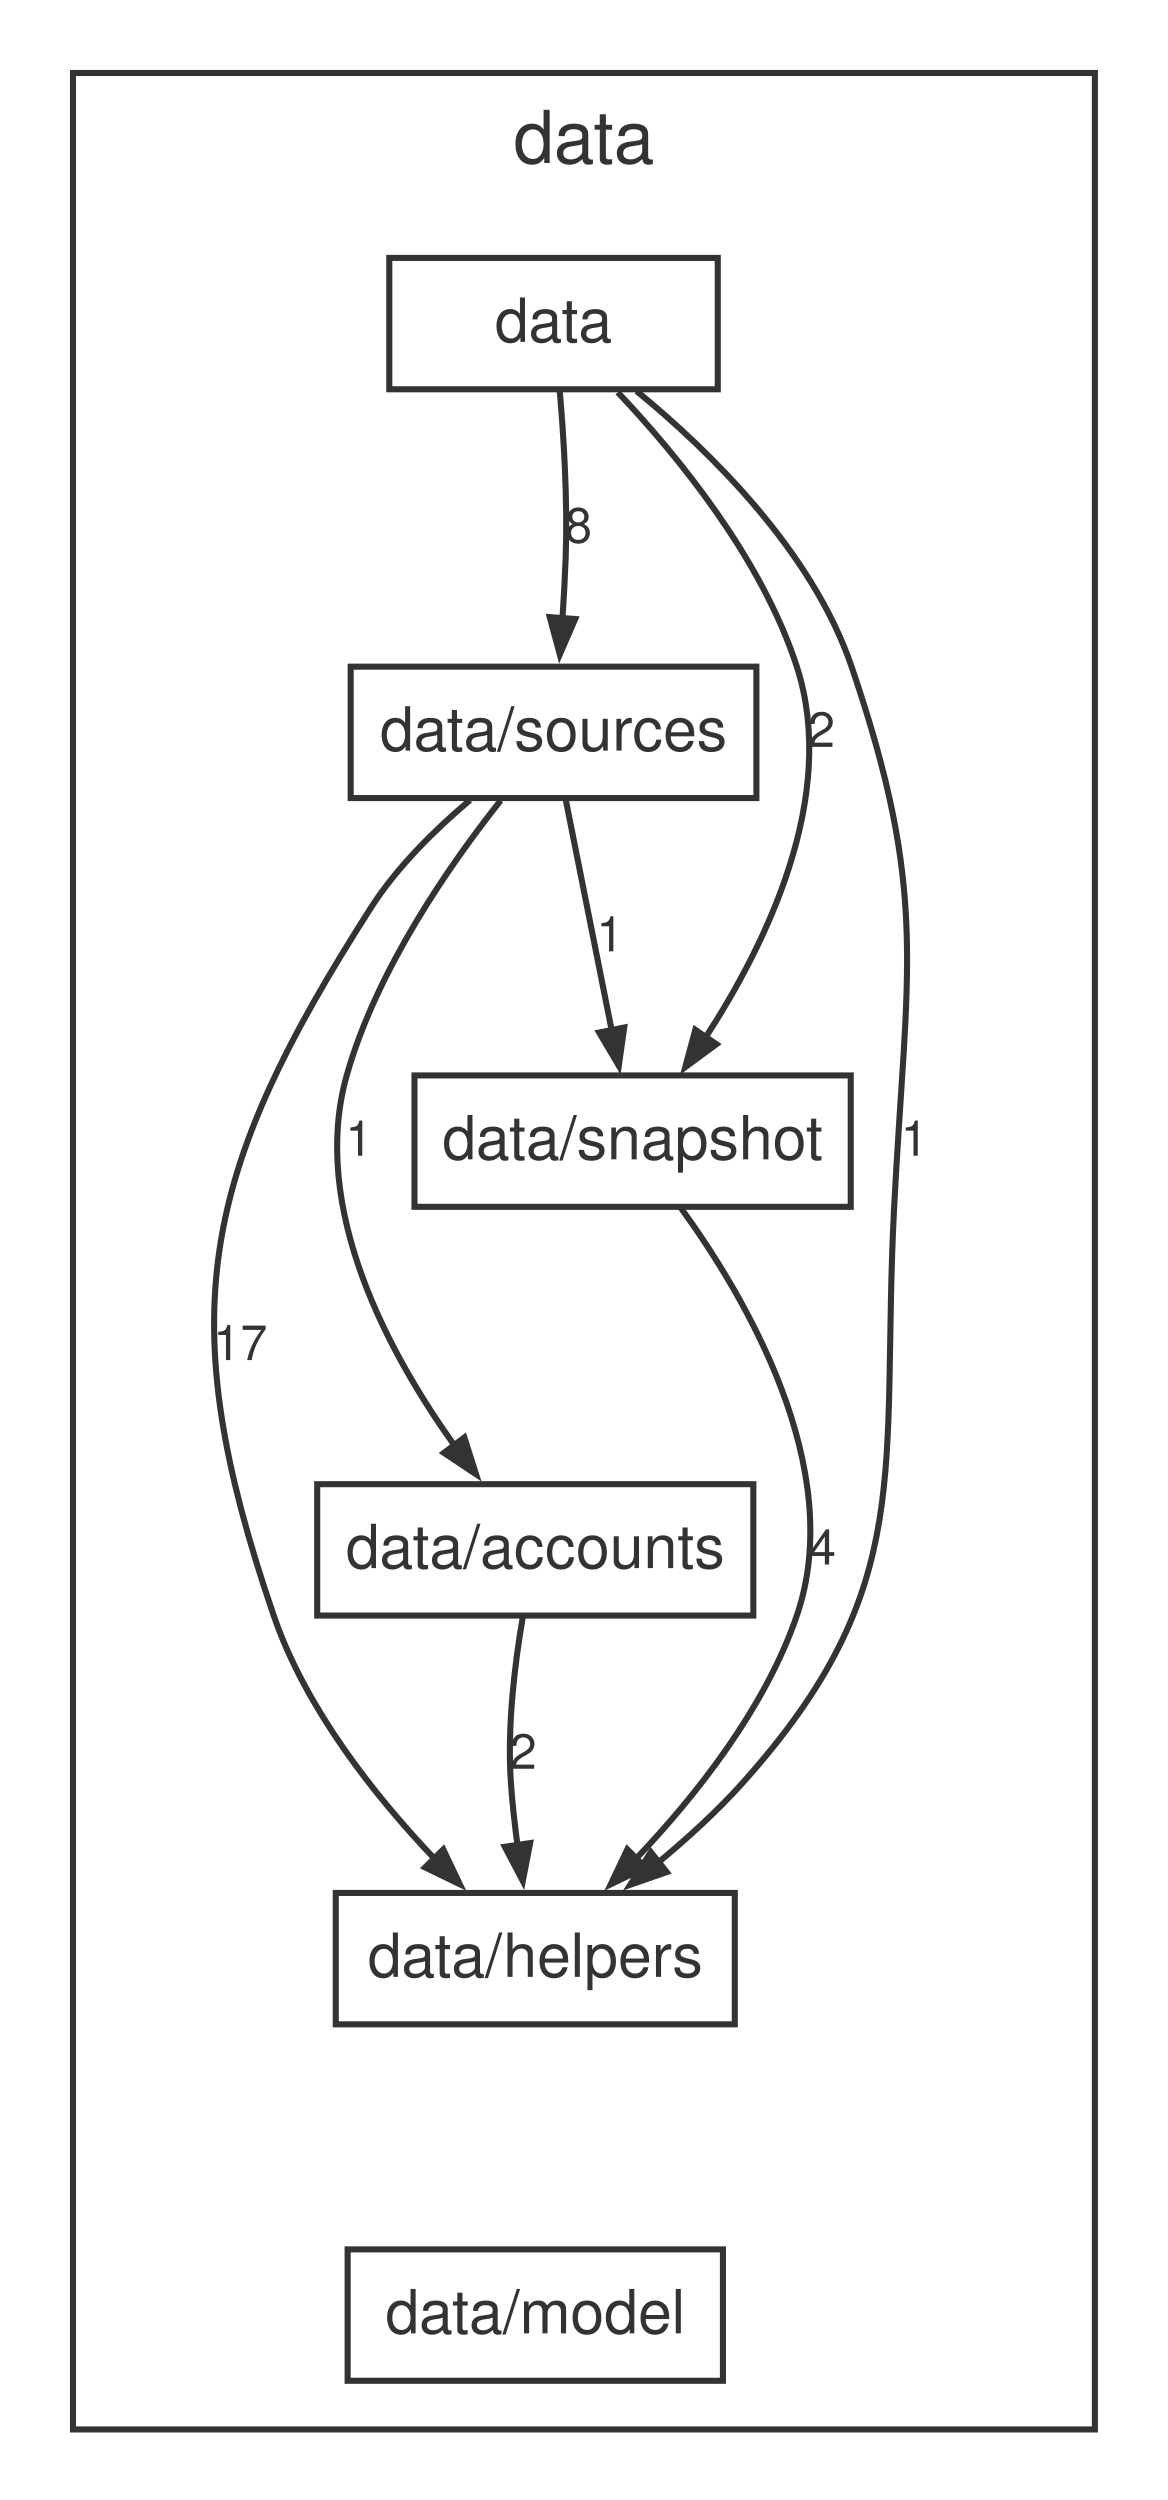
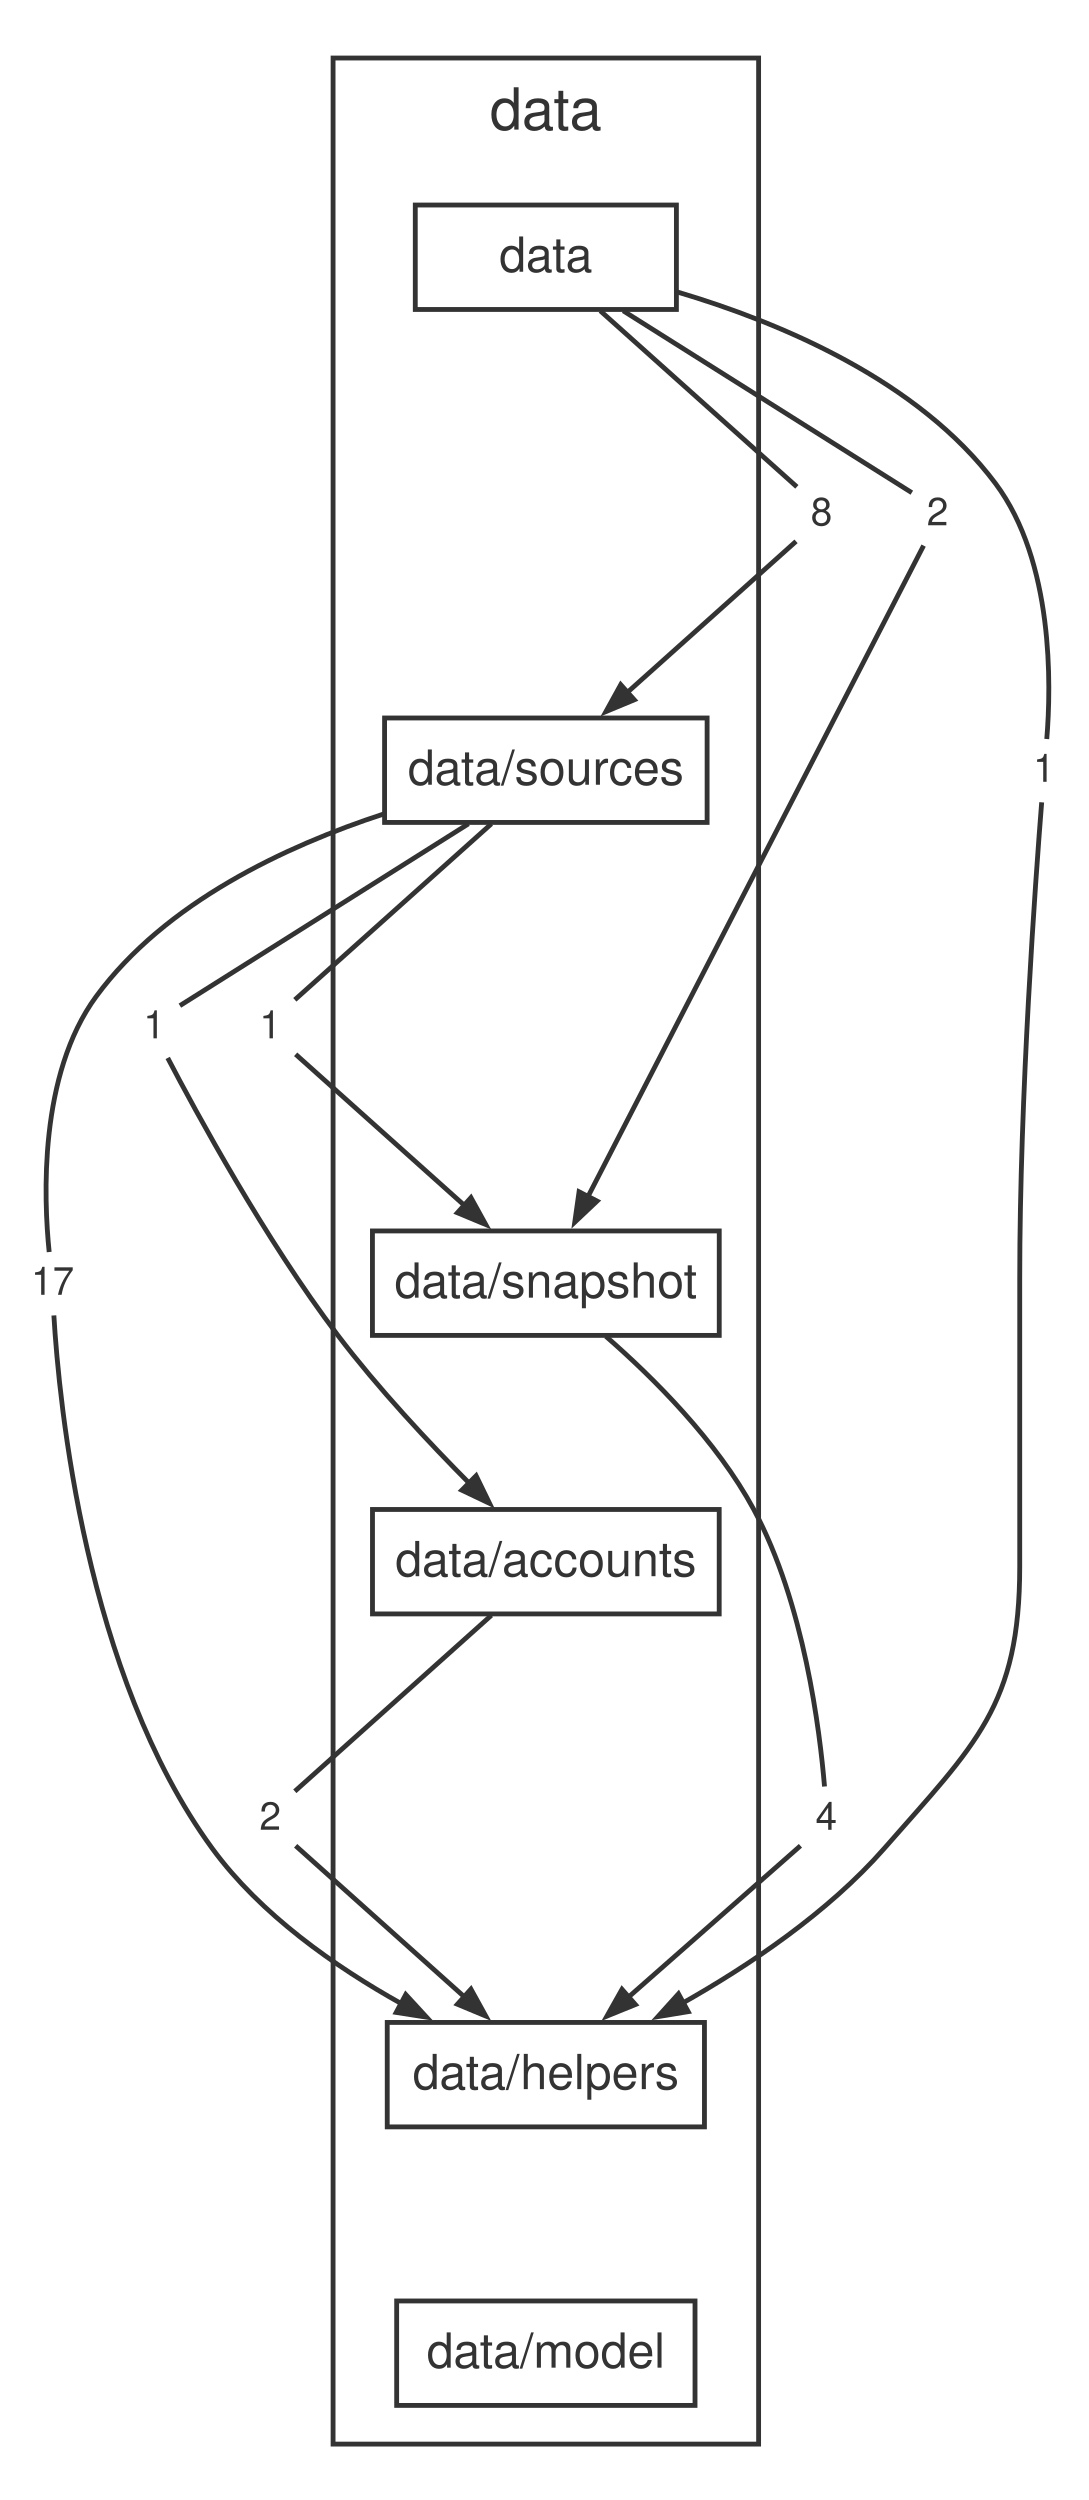
- <svg xmlns="http://www.w3.org/2000/svg" width="192pt" height="411pt" viewBox="0.00 0.00 192.00 411.00">
+ <svg xmlns="http://www.w3.org/2000/svg" width="225pt" height="517pt" viewBox="0.00 0.00 225.00 517.00">
  <style>svg { color: #333333; } @media (prefers-color-scheme: dark) { svg { color: #cccccc; background: #1e1e1e; } }</style>
-   <g id="graph0" class="graph" transform="scale(1 1) rotate(0) translate(4 407.4)">
+   <g id="graph0" class="graph" transform="scale(1 1) rotate(0) translate(4 513.44)">
    <g id="clust1" class="cluster">
-       <polygon fill="none" stroke="currentColor" points="8,-8 8,-395.4 176,-395.4 176,-8 8,-8" />
-       <text fill="currentColor" xml:space="preserve" text-anchor="middle" x="92" y="-380.6" font-family="Helvetica,Arial,sans-serif" font-size="12.00">data</text>
+       <polygon fill="none" stroke="currentColor" points="64.88,-8 64.88,-501.44 152.88,-501.44 152.88,-8 64.88,-8" />
+       <text fill="currentColor" xml:space="preserve" text-anchor="middle" x="108.88" y="-486.64" font-family="Helvetica,Arial,sans-serif" font-size="12.00">data</text>
    </g>
    <g id="node1" class="node">
-       <polygon fill="none" stroke="currentColor" points="114,-365 60,-365 60,-343.4 114,-343.4 114,-365" />
-       <text fill="currentColor" xml:space="preserve" text-anchor="middle" x="87" y="-351.2" font-family="Helvetica,Arial,sans-serif" font-size="10.00">data</text>
+       <polygon fill="none" stroke="currentColor" points="135.88,-471.04 81.88,-471.04 81.88,-449.44 135.88,-449.44 135.88,-471.04" />
+       <text fill="currentColor" xml:space="preserve" text-anchor="middle" x="108.88" y="-457.24" font-family="Helvetica,Arial,sans-serif" font-size="10.00">data</text>
    </g>
    <g id="node2" class="node">
-       <polygon fill="none" stroke="currentColor" points="120.35,-297.8 53.65,-297.8 53.65,-276.2 120.35,-276.2 120.35,-297.8" />
-       <text fill="currentColor" xml:space="preserve" text-anchor="middle" x="87" y="-284" font-family="Helvetica,Arial,sans-serif" font-size="10.00">data/sources</text>
+       <polygon fill="none" stroke="currentColor" points="142.23,-364.96 75.53,-364.96 75.53,-343.36 142.23,-343.36 142.23,-364.96" />
+       <text fill="currentColor" xml:space="preserve" text-anchor="middle" x="108.88" y="-351.16" font-family="Helvetica,Arial,sans-serif" font-size="10.00">data/sources</text>
+     </g>
+     <g id="node7" class="node">
+       <polygon fill="none" stroke="none" points="216.76,-360.4 207,-360.4 207,-347.92 216.76,-347.92 216.76,-360.4" />
+       <text fill="currentColor" xml:space="preserve" text-anchor="middle" x="211.88" y="-351.76" font-family="Helvetica,Arial,sans-serif" font-size="8.00">1</text>
+     </g>
+     <g id="edge6" class="edge">
+       <path fill="none" stroke="currentColor" d="M136.06,-453.06C157.35,-446.75 185.94,-434.78 201.88,-413.44 213.92,-397.32 213.39,-371.72 212.47,-360.61" />
+     </g>
+     <g id="node8" class="node">
+       <polygon fill="none" stroke="none" points="194.76,-413.44 185,-413.44 185,-400.96 194.76,-400.96 194.76,-413.44" />
+       <text fill="currentColor" xml:space="preserve" text-anchor="middle" x="189.88" y="-404.8" font-family="Helvetica,Arial,sans-serif" font-size="8.00">2</text>
    </g>
    <g id="edge8" class="edge">
-       <path fill="none" stroke="currentColor" d="M88.03,-343.05C88.68,-335.53 89.33,-325.03 89,-315.8 88.88,-312.54 88.69,-309.06 88.47,-305.71" />
-       <polygon fill="currentColor" stroke="currentColor" points="90.56,-305.63 88.03,-299.8 86.38,-305.94 90.56,-305.63" />
-       <text fill="currentColor" xml:space="preserve" text-anchor="middle" x="91.09" y="-318.2" font-family="Helvetica,Arial,sans-serif" font-size="8.00">8</text>
+       <path fill="none" stroke="currentColor" d="M124.88,-449.16C143.33,-437.54 172.62,-419.07 184.56,-411.55" />
+     </g>
+     <g id="node9" class="node">
+       <polygon fill="none" stroke="none" points="170.76,-413.44 161,-413.44 161,-400.96 170.76,-400.96 170.76,-413.44" />
+       <text fill="currentColor" xml:space="preserve" text-anchor="middle" x="165.88" y="-404.8" font-family="Helvetica,Arial,sans-serif" font-size="8.00">8</text>
+     </g>
+     <g id="edge10" class="edge">
+       <path fill="none" stroke="currentColor" d="M120.14,-449.16C132.47,-438.12 151.69,-420.9 160.79,-412.76" />
    </g>
    <g id="node3" class="node">
-       <polygon fill="none" stroke="currentColor" points="135.86,-230.6 64.14,-230.6 64.14,-209 135.86,-209 135.86,-230.6" />
-       <text fill="currentColor" xml:space="preserve" text-anchor="middle" x="100" y="-216.8" font-family="Helvetica,Arial,sans-serif" font-size="10.00">data/snapshot</text>
+       <polygon fill="none" stroke="currentColor" points="144.74,-258.88 73.02,-258.88 73.02,-237.28 144.74,-237.28 144.74,-258.88" />
+       <text fill="currentColor" xml:space="preserve" text-anchor="middle" x="108.88" y="-245.08" font-family="Helvetica,Arial,sans-serif" font-size="10.00">data/snapshot</text>
+     </g>
+     <g id="node12" class="node">
+       <polygon fill="none" stroke="none" points="32.76,-307.36 23,-307.36 23,-294.88 32.76,-294.88 32.76,-307.36" />
+       <text fill="currentColor" xml:space="preserve" text-anchor="middle" x="27.88" y="-298.72" font-family="Helvetica,Arial,sans-serif" font-size="8.00">1</text>
+     </g>
+     <g id="edge16" class="edge">
+       <path fill="none" stroke="currentColor" d="M92.88,-343.08C74.43,-331.46 45.14,-312.99 33.2,-305.47" />
+     </g>
+     <g id="node13" class="node">
+       <polygon fill="none" stroke="none" points="13.76,-254.32 0,-254.32 0,-241.84 13.76,-241.84 13.76,-254.32" />
+       <text fill="currentColor" xml:space="preserve" text-anchor="middle" x="6.88" y="-245.68" font-family="Helvetica,Arial,sans-serif" font-size="8.00">17</text>
+     </g>
+     <g id="edge18" class="edge">
+       <path fill="none" stroke="currentColor" d="M75.37,-345.12C54.96,-338.44 30.15,-326.8 15.88,-307.36 4.01,-291.18 5.04,-265.61 6.17,-254.52" />
+     </g>
+     <g id="node14" class="node">
+       <polygon fill="none" stroke="none" points="56.76,-307.36 47,-307.36 47,-294.88 56.76,-294.88 56.76,-307.36" />
+       <text fill="currentColor" xml:space="preserve" text-anchor="middle" x="51.88" y="-298.72" font-family="Helvetica,Arial,sans-serif" font-size="8.00">1</text>
+     </g>
+     <g id="edge20" class="edge">
+       <path fill="none" stroke="currentColor" d="M97.62,-343.08C85.29,-332.04 66.07,-314.82 56.97,-306.68" />
+     </g>
+     <g id="node4" class="node">
+       <polygon fill="none" stroke="currentColor" points="144.73,-201.28 73.03,-201.28 73.03,-179.68 144.73,-179.68 144.73,-201.28" />
+       <text fill="currentColor" xml:space="preserve" text-anchor="middle" x="108.88" y="-187.48" font-family="Helvetica,Arial,sans-serif" font-size="10.00">data/accounts</text>
+     </g>
+     <g id="node11" class="node">
+       <polygon fill="none" stroke="none" points="171.76,-143.68 162,-143.68 162,-131.2 171.76,-131.2 171.76,-143.68" />
+       <text fill="currentColor" xml:space="preserve" text-anchor="middle" x="166.88" y="-135.04" font-family="Helvetica,Arial,sans-serif" font-size="8.00">4</text>
+     </g>
+     <g id="edge14" class="edge">
+       <path fill="none" stroke="currentColor" d="M121.29,-237.09C131.05,-228.58 144.22,-215.49 151.88,-201.28 162.31,-181.93 165.56,-155.37 166.51,-143.99" />
+     </g>
+     <g id="node5" class="node">
+       <polygon fill="none" stroke="currentColor" points="141.68,-95.2 76.08,-95.2 76.08,-73.6 141.68,-73.6 141.68,-95.2" />
+       <text fill="currentColor" xml:space="preserve" text-anchor="middle" x="108.88" y="-81.4" font-family="Helvetica,Arial,sans-serif" font-size="10.00">data/helpers</text>
+     </g>
+     <g id="node10" class="node">
+       <polygon fill="none" stroke="none" points="56.76,-143.68 47,-143.68 47,-131.2 56.76,-131.2 56.76,-143.68" />
+       <text fill="currentColor" xml:space="preserve" text-anchor="middle" x="51.88" y="-135.04" font-family="Helvetica,Arial,sans-serif" font-size="8.00">2</text>
+     </g>
+     <g id="edge12" class="edge">
+       <path fill="none" stroke="currentColor" d="M97.62,-179.4C85.29,-168.36 66.07,-151.14 56.97,-143" />
+     </g>
+     <g id="node6" class="node">
+       <polygon fill="none" stroke="currentColor" points="139.73,-37.6 78.03,-37.6 78.03,-16 139.73,-16 139.73,-37.6" />
+       <text fill="currentColor" xml:space="preserve" text-anchor="middle" x="108.88" y="-23.8" font-family="Helvetica,Arial,sans-serif" font-size="10.00">data/model</text>
    </g>
    <g id="edge7" class="edge">
-       <path fill="none" stroke="currentColor" d="M97.56,-342.9C107.35,-332.56 121.23,-315.63 127,-297.8 133.86,-276.57 122.06,-252.32 111.96,-236.8" />
-       <polygon fill="currentColor" stroke="currentColor" points="113.78,-235.73 108.65,-231.96 110.31,-238.1 113.78,-235.73" />
-       <text fill="currentColor" xml:space="preserve" text-anchor="middle" x="131.04" y="-284.6" font-family="Helvetica,Arial,sans-serif" font-size="8.00">2</text>
+       <path fill="none" stroke="currentColor" d="M211.42,-347.52C210.18,-331.9 206.88,-286.71 206.88,-249.08 206.88,-249.08 206.88,-249.08 206.88,-189.48 206.88,-160.74 197.82,-152.81 178.88,-131.2 167.26,-117.94 150.92,-106.96 136.94,-99.07" />
+       <polygon fill="currentColor" stroke="currentColor" points="138.32,-97.43 132.05,-96.4 136.31,-101.12 138.32,-97.43" />
    </g>
-     <g id="node5" class="node">
-       <polygon fill="none" stroke="currentColor" points="116.8,-96.2 51.2,-96.2 51.2,-74.6 116.8,-74.6 116.8,-96.2" />
-       <text fill="currentColor" xml:space="preserve" text-anchor="middle" x="84" y="-82.4" font-family="Helvetica,Arial,sans-serif" font-size="10.00">data/helpers</text>
+     <g id="edge9" class="edge">
+       <path fill="none" stroke="currentColor" d="M187,-400.61C175.85,-378.98 135.29,-300.3 117.42,-265.65" />
+       <polygon fill="currentColor" stroke="currentColor" points="119.48,-265.06 114.86,-260.69 115.75,-266.98 119.48,-265.06" />
    </g>
-     <g id="edge6" class="edge">
-       <path fill="none" stroke="currentColor" d="M100.64,-343.12C112.76,-333.19 129.55,-316.76 136,-297.8 148.75,-260.32 145.05,-248.54 143,-209 140.74,-165.48 147.11,-146.62 118,-114.2 113.83,-109.55 108.84,-105.03 103.99,-101.03" />
-       <polygon fill="currentColor" stroke="currentColor" points="105.61,-99.63 99.6,-97.54 102.99,-102.92 105.61,-99.63" />
-       <text fill="currentColor" xml:space="preserve" text-anchor="middle" x="146.32" y="-217.4" font-family="Helvetica,Arial,sans-serif" font-size="8.00">1</text>
+     <g id="edge11" class="edge">
+       <path fill="none" stroke="currentColor" d="M160.62,-401.49C152.76,-394.45 137.59,-380.87 125.7,-370.22" />
+       <polygon fill="currentColor" stroke="currentColor" points="127.17,-368.72 121.3,-366.28 124.37,-371.85 127.17,-368.72" />
    </g>
    <g id="edge13" class="edge">
-       <path fill="none" stroke="currentColor" d="M89.03,-275.81C91.05,-265.71 94.17,-250.03 96.57,-237.99" />
-       <polygon fill="currentColor" stroke="currentColor" points="98.62,-238.48 97.73,-232.19 94.5,-237.66 98.62,-238.48" />
-       <text fill="currentColor" xml:space="preserve" text-anchor="middle" x="96.28" y="-251" font-family="Helvetica,Arial,sans-serif" font-size="8.00">1</text>
+       <path fill="none" stroke="currentColor" d="M57.14,-131.73C65,-124.69 80.17,-111.11 92.06,-100.46" />
+       <polygon fill="currentColor" stroke="currentColor" points="93.39,-102.09 96.46,-96.52 90.59,-98.96 93.39,-102.09" />
    </g>
-     <g id="node4" class="node">
-       <polygon fill="none" stroke="currentColor" points="119.85,-163.4 48.15,-163.4 48.15,-141.8 119.85,-141.8 119.85,-163.4" />
-       <text fill="currentColor" xml:space="preserve" text-anchor="middle" x="84" y="-149.6" font-family="Helvetica,Arial,sans-serif" font-size="10.00">data/accounts</text>
+     <g id="edge15" class="edge">
+       <path fill="none" stroke="currentColor" d="M161.53,-131.73C153.53,-124.69 138.09,-111.11 126,-100.46" />
+       <polygon fill="currentColor" stroke="currentColor" points="127.4,-98.9 121.51,-96.51 124.63,-102.05 127.4,-98.9" />
    </g>
-     <g id="edge11" class="edge">
-       <path fill="none" stroke="currentColor" d="M78.31,-275.8C69.96,-265.27 57.91,-247.98 53,-230.6 46.85,-208.81 59.93,-184.76 70.95,-169.43" />
-       <polygon fill="currentColor" stroke="currentColor" points="72.34,-171.08 74.27,-165.02 68.98,-168.55 72.34,-171.08" />
-       <text fill="currentColor" xml:space="preserve" text-anchor="middle" x="55" y="-217.4" font-family="Helvetica,Arial,sans-serif" font-size="8.00">1</text>
+     <g id="edge17" class="edge">
+       <path fill="none" stroke="currentColor" d="M30.68,-294.66C36.53,-283.45 50.78,-257.19 65.88,-237.28 74.18,-226.34 84.71,-215.09 93.28,-206.47" />
+       <polygon fill="currentColor" stroke="currentColor" points="94.46,-208.26 97.24,-202.54 91.5,-205.27 94.46,-208.26" />
    </g>
-     <g id="edge12" class="edge">
-       <path fill="none" stroke="currentColor" d="M73.27,-275.87C67.57,-271.06 61.29,-264.9 57,-258.2 28.85,-214.22 24.08,-191.2 41,-141.8 46.26,-126.44 57.7,-112.06 67.46,-101.8" />
-       <polygon fill="currentColor" stroke="currentColor" points="68.87,-103.36 71.6,-97.62 65.88,-100.4 68.87,-103.36" />
-       <text fill="currentColor" xml:space="preserve" text-anchor="middle" x="35.52" y="-183.8" font-family="Helvetica,Arial,sans-serif" font-size="8.00">17</text>
+     <g id="edge19" class="edge">
+       <path fill="none" stroke="currentColor" d="M7.14,-241.41C8.2,-223.51 13.59,-167.17 39.88,-131.2 49.87,-117.53 65.26,-106.75 78.98,-99.09" />
+       <polygon fill="currentColor" stroke="currentColor" points="79.91,-100.97 84.21,-96.29 77.93,-97.27 79.91,-100.97" />
    </g>
-     <g id="edge10" class="edge">
-       <path fill="none" stroke="currentColor" d="M107.91,-208.85C118.56,-194.19 135.26,-165.92 127,-141.8 121.74,-126.44 110.3,-112.06 100.54,-101.8" />
-       <polygon fill="currentColor" stroke="currentColor" points="102.12,-100.4 96.4,-97.62 99.13,-103.36 102.12,-100.4" />
-       <text fill="currentColor" xml:space="preserve" text-anchor="middle" x="131.22" y="-150.2" font-family="Helvetica,Arial,sans-serif" font-size="8.00">4</text>
-     </g>
-     <g id="edge9" class="edge">
-       <path fill="none" stroke="currentColor" d="M81.93,-141.46C80.64,-133.94 79.34,-123.45 80,-114.2 80.23,-110.92 80.62,-107.43 81.07,-104.08" />
-       <polygon fill="currentColor" stroke="currentColor" points="83.15,-104.4 81.95,-98.16 78.99,-103.79 83.15,-104.4" />
-       <text fill="currentColor" xml:space="preserve" text-anchor="middle" x="82" y="-116.6" font-family="Helvetica,Arial,sans-serif" font-size="8.00">2</text>
-     </g>
-     <g id="node6" class="node">
-       <polygon fill="none" stroke="currentColor" points="114.85,-37.6 53.15,-37.6 53.15,-16 114.85,-16 114.85,-37.6" />
-       <text fill="currentColor" xml:space="preserve" text-anchor="middle" x="84" y="-23.8" font-family="Helvetica,Arial,sans-serif" font-size="10.00">data/model</text>
+     <g id="edge21" class="edge">
+       <path fill="none" stroke="currentColor" d="M57.14,-295.41C65,-288.37 80.17,-274.79 92.06,-264.14" />
+       <polygon fill="currentColor" stroke="currentColor" points="93.39,-265.77 96.46,-260.2 90.59,-262.64 93.39,-265.77" />
    </g>
  </g>
</svg>
